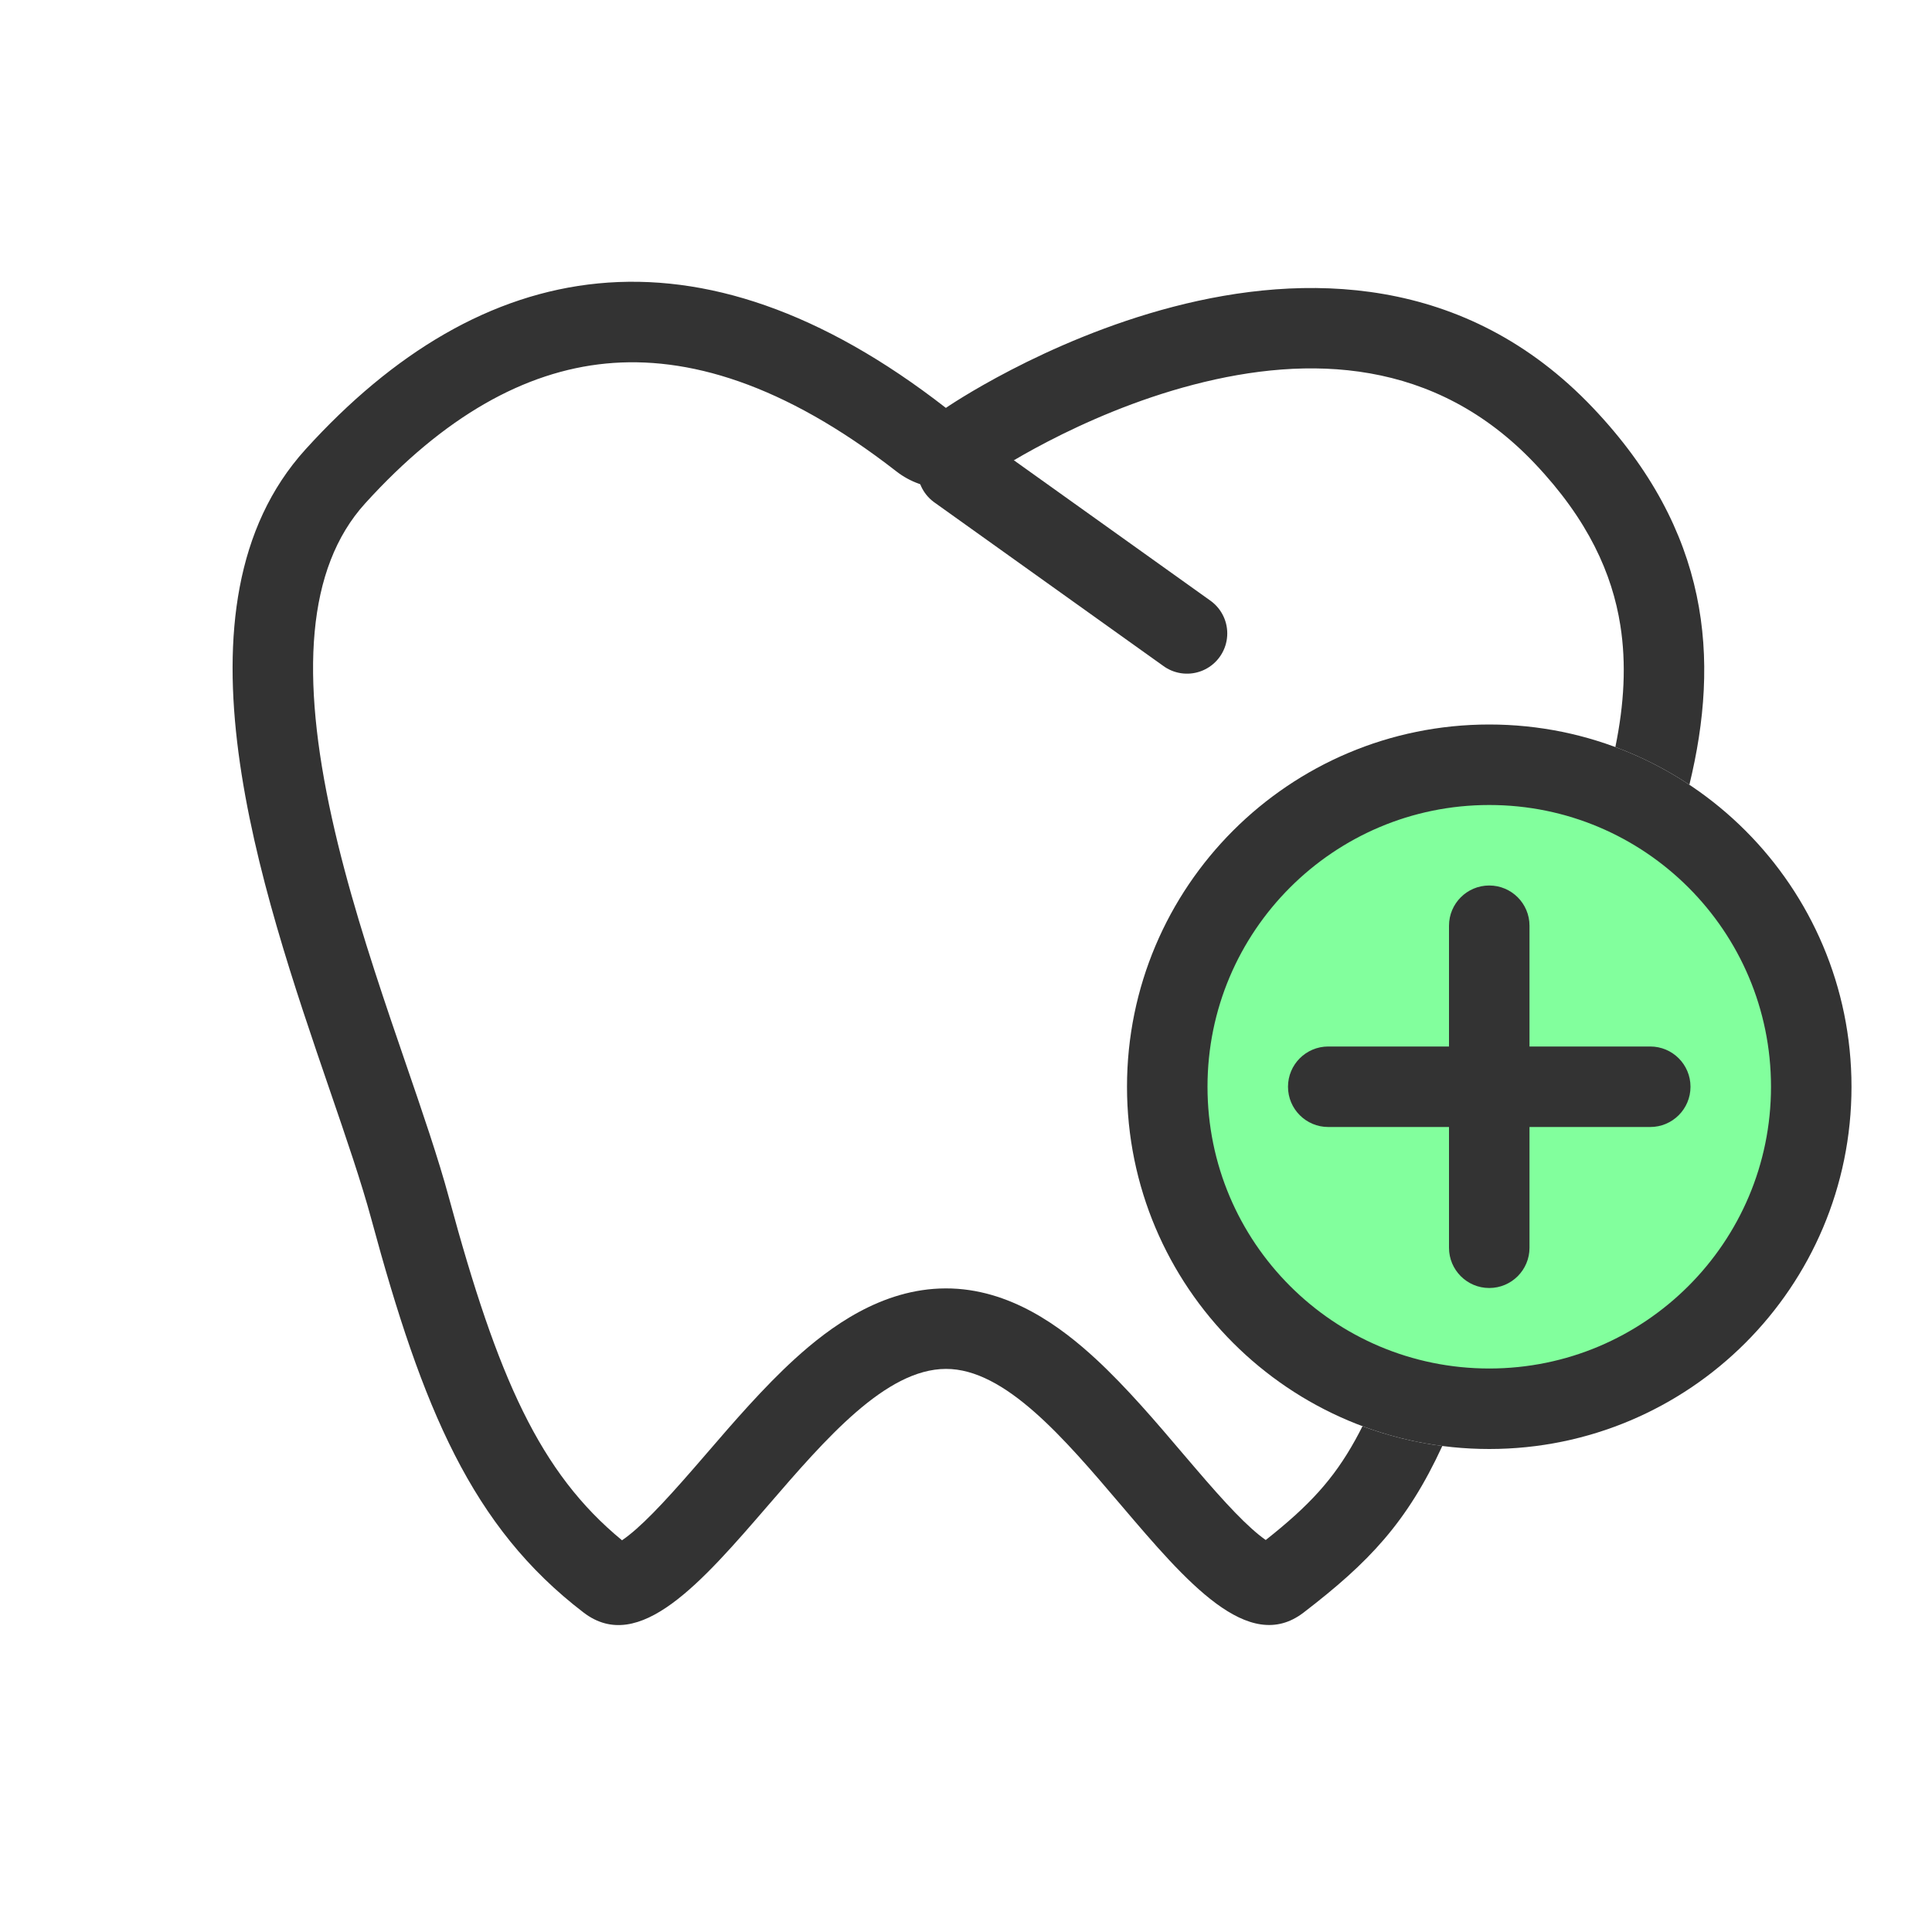
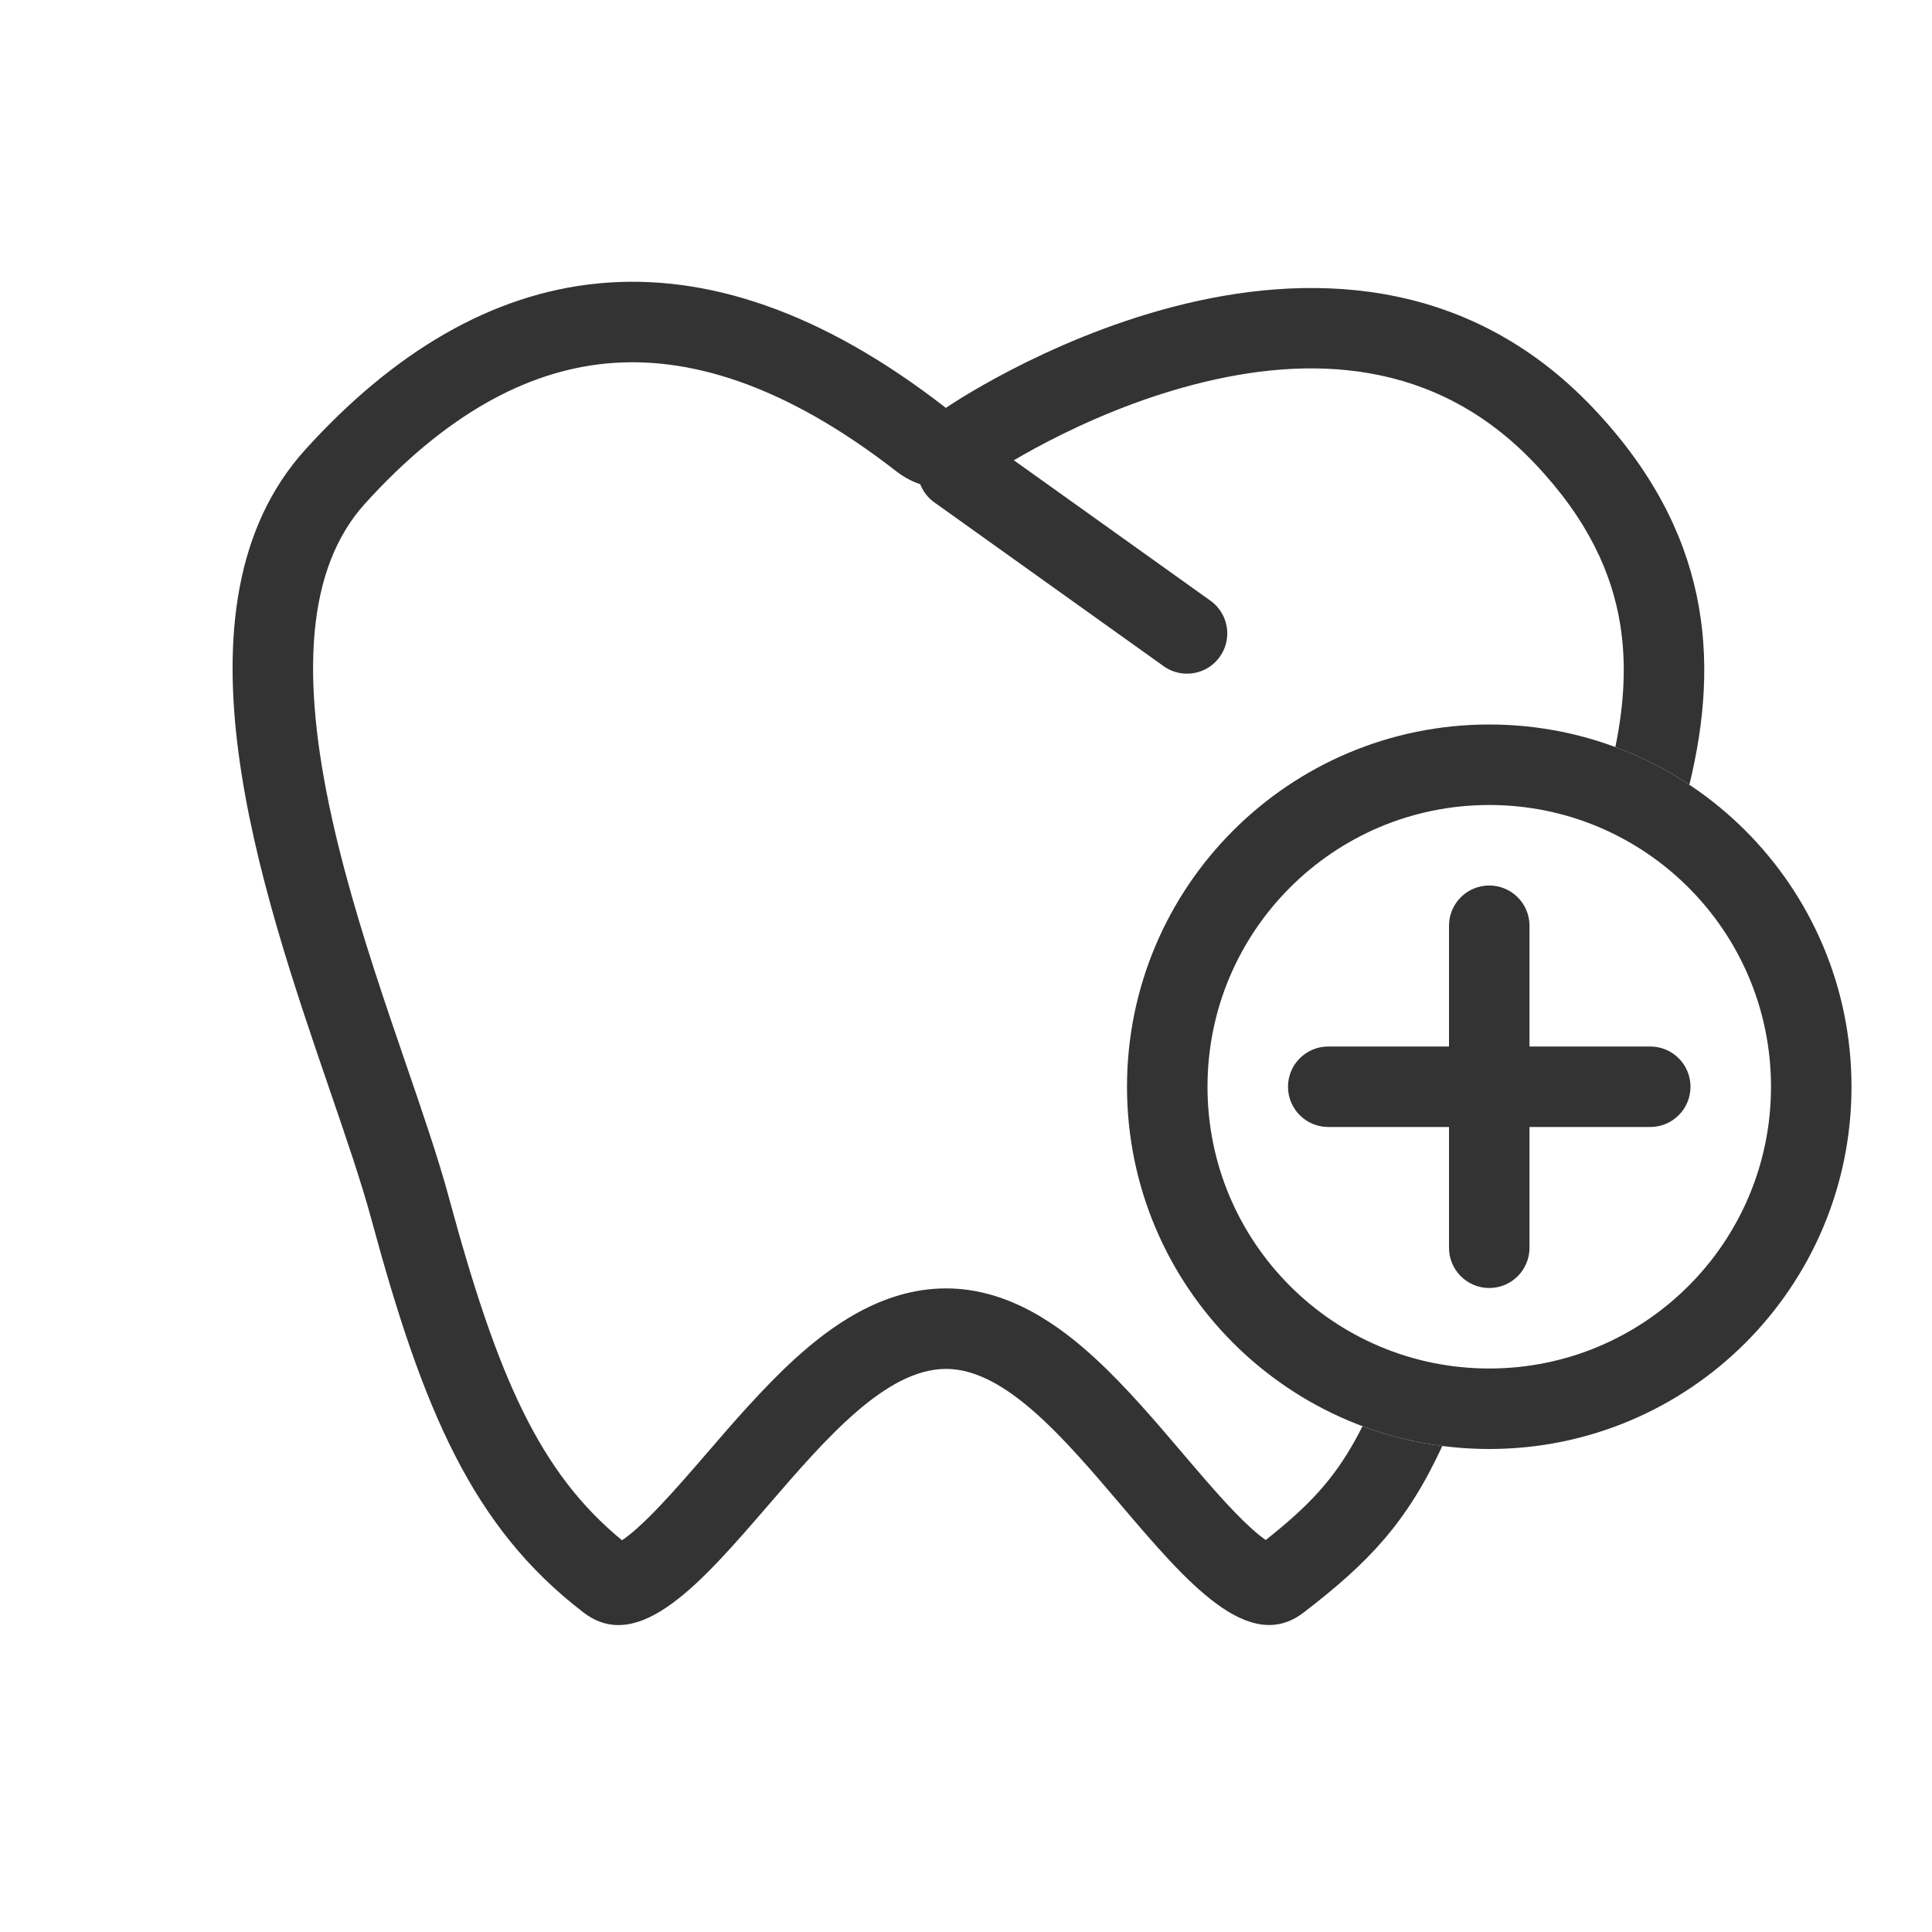
<svg xmlns="http://www.w3.org/2000/svg" width="48" height="48" viewBox="0 0 48 48" fill="none">
  <line x1="23.795" y1="11.668" x2="29.491" y2="15.737" stroke="#333333" stroke-width="2" stroke-linecap="round" />
-   <path fill-rule="evenodd" clip-rule="evenodd" d="M22.271 11.712C22.96 12.248 23.916 12.276 24.634 11.781L24.643 11.775C24.654 11.767 24.675 11.754 24.704 11.735C24.761 11.697 24.852 11.639 24.974 11.565C25.217 11.416 25.58 11.204 26.038 10.967C26.96 10.489 28.23 9.927 29.656 9.556C32.523 8.811 35.653 8.904 38.127 11.511C39.462 12.917 40.056 14.257 40.257 15.537C40.408 16.492 40.352 17.493 40.133 18.56C40.785 18.803 41.402 19.118 41.972 19.497C42.735 16.365 42.489 13.201 39.578 10.134C33.216 3.432 23.5 10.134 23.5 10.134C17.32 5.324 11.952 6.353 7.59 11.165C4.068 15.05 6.469 22.054 8.195 27.089C8.607 28.29 8.98 29.378 9.225 30.286C10.5 35 11.719 37.938 14.5 40.064C15.877 41.117 17.438 39.307 19.086 37.398C20.514 35.743 22.007 34.014 23.5 34.01C24.969 34.005 26.438 35.733 27.846 37.388C29.472 39.299 31.017 41.115 32.387 40.064C34.011 38.817 34.957 37.825 35.834 35.925C35.146 35.836 34.482 35.669 33.851 35.434C33.792 35.551 33.733 35.664 33.673 35.772C33.128 36.757 32.524 37.409 31.447 38.261C31.009 37.954 30.455 37.362 29.691 36.468C29.592 36.353 29.489 36.233 29.384 36.109C28.741 35.352 27.987 34.465 27.219 33.757C26.379 32.983 25.095 32.005 23.494 32.01C21.898 32.014 20.609 32.978 19.753 33.756C18.974 34.464 18.21 35.351 17.558 36.108L17.558 36.108C17.451 36.231 17.348 36.351 17.248 36.466C16.465 37.367 15.9 37.963 15.454 38.268C13.415 36.591 12.368 34.245 11.156 29.764C10.892 28.785 10.488 27.607 10.071 26.393C9.952 26.045 9.832 25.695 9.713 25.345C9.164 23.721 8.619 22.014 8.247 20.329C7.466 16.803 7.608 14.122 9.071 12.508C11.035 10.342 13.04 9.227 15.056 9.032C17.062 8.838 19.453 9.518 22.271 11.712Z" fill="#333333" />
-   <circle cx="37" cy="27" r="8" fill="#82FF9D" stroke="#333333" stroke-width="2" />
+   <path fill-rule="evenodd" clip-rule="evenodd" d="M22.272 11.712C22.96 12.248 23.916 12.276 24.634 11.781L24.643 11.775C24.655 11.767 24.675 11.754 24.704 11.735C24.761 11.697 24.852 11.639 24.974 11.565C25.217 11.416 25.58 11.204 26.038 10.967C26.96 10.489 28.231 9.927 29.656 9.556C32.523 8.811 35.653 8.904 38.127 11.511C39.462 12.917 40.056 14.257 40.257 15.537C40.408 16.492 40.352 17.493 40.133 18.56C40.785 18.803 41.402 19.118 41.972 19.497C42.736 16.365 42.489 13.201 39.578 10.134C33.216 3.432 23.5 10.134 23.5 10.134C17.321 5.324 11.952 6.353 7.59 11.165C4.068 15.05 6.469 22.054 8.195 27.089C8.607 28.29 8.98 29.378 9.225 30.286C10.5 35 11.72 37.938 14.5 40.064C15.877 41.117 17.439 39.307 19.086 37.398C20.514 35.743 22.007 34.014 23.5 34.01C24.969 34.005 26.438 35.733 27.846 37.388C29.472 39.299 31.017 41.115 32.387 40.064C34.011 38.817 34.957 37.825 35.834 35.925C35.146 35.836 34.482 35.669 33.851 35.434C33.792 35.551 33.733 35.664 33.673 35.772C33.128 36.757 32.524 37.409 31.447 38.261C31.009 37.954 30.455 37.362 29.691 36.468C29.592 36.353 29.489 36.233 29.384 36.109C28.741 35.352 27.987 34.465 27.219 33.757C26.379 32.983 25.095 32.005 23.494 32.01C21.898 32.014 20.609 32.978 19.753 33.756C18.975 34.464 18.21 35.351 17.558 36.108L17.558 36.108C17.451 36.231 17.348 36.351 17.248 36.466C16.465 37.367 15.9 37.963 15.454 38.268C13.415 36.591 12.368 34.245 11.156 29.764C10.892 28.785 10.488 27.607 10.071 26.393C9.952 26.045 9.832 25.695 9.713 25.345C9.164 23.721 8.62 22.014 8.247 20.329C7.466 16.803 7.609 14.122 9.072 12.508C11.035 10.342 13.041 9.227 15.056 9.032C17.062 8.838 19.453 9.518 22.272 11.712Z" fill="#333333" />
+   <circle cx="37" cy="27" r="8" stroke="#333333" stroke-width="2" />
  <rect x="36" y="22" width="2" height="10" rx="1" fill="#333333" />
  <rect x="32" y="28" width="2" height="10" rx="1" transform="rotate(-90 32 28)" fill="#333333" />
</svg>
